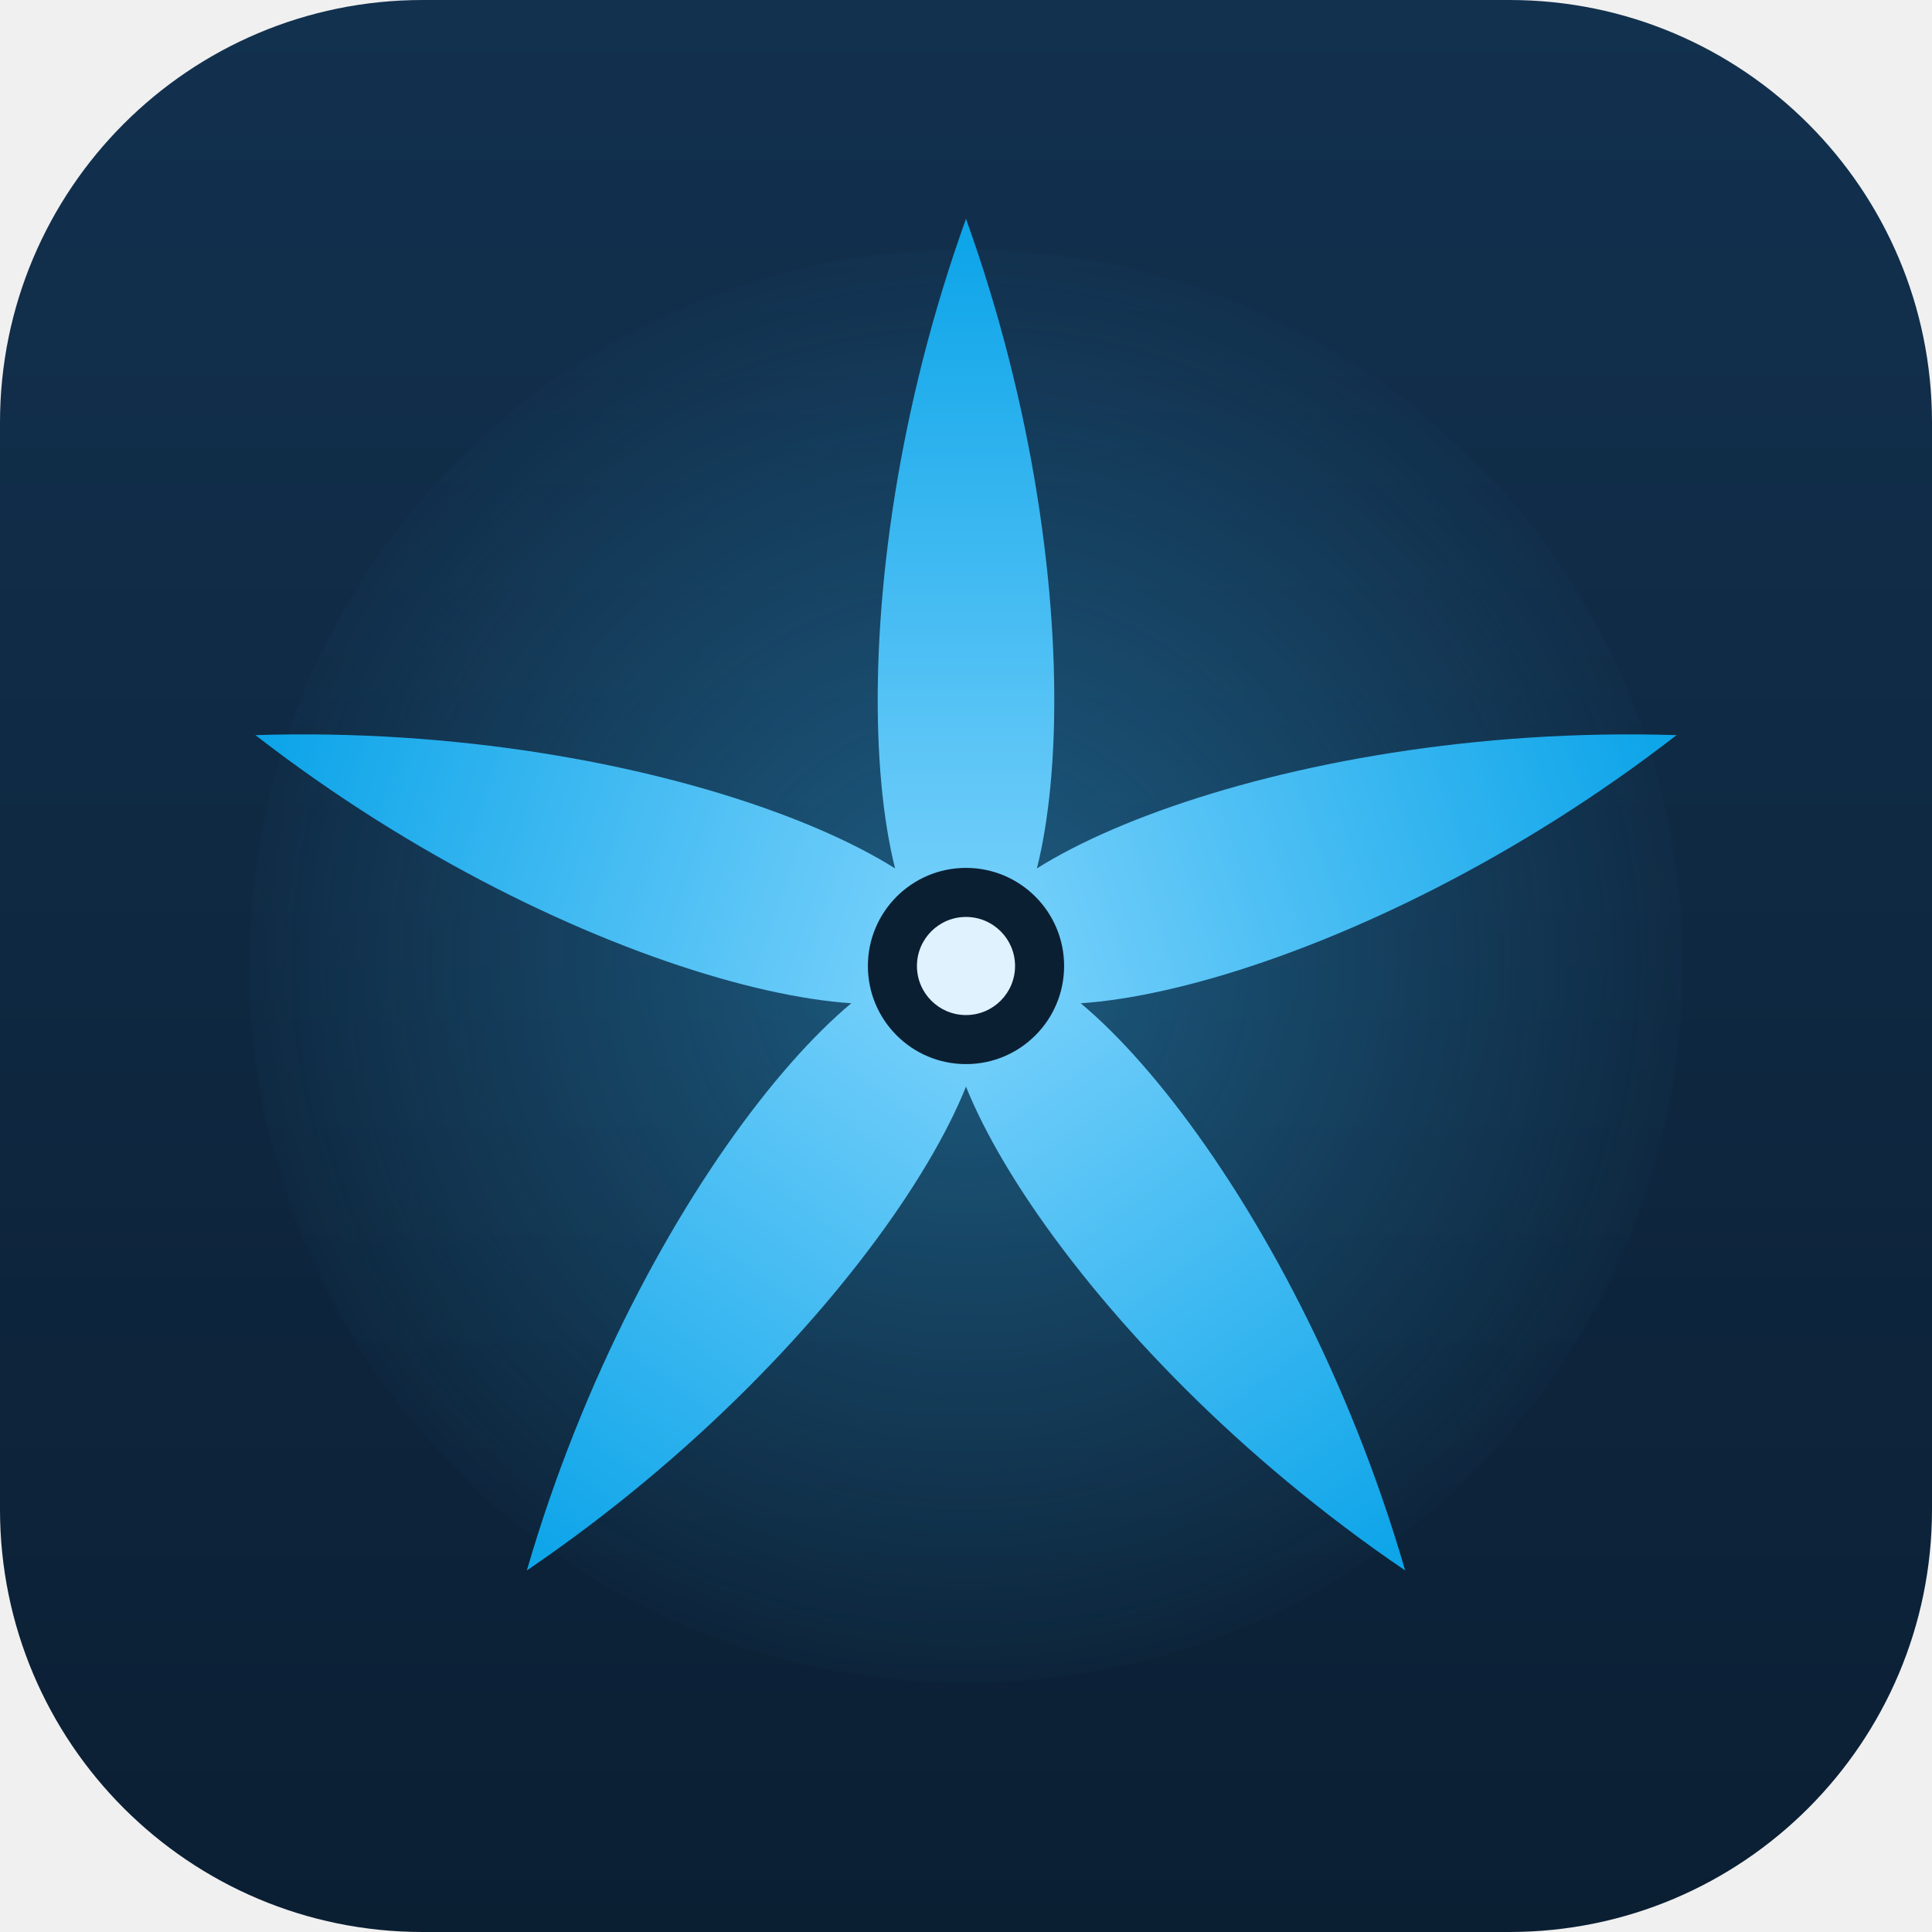
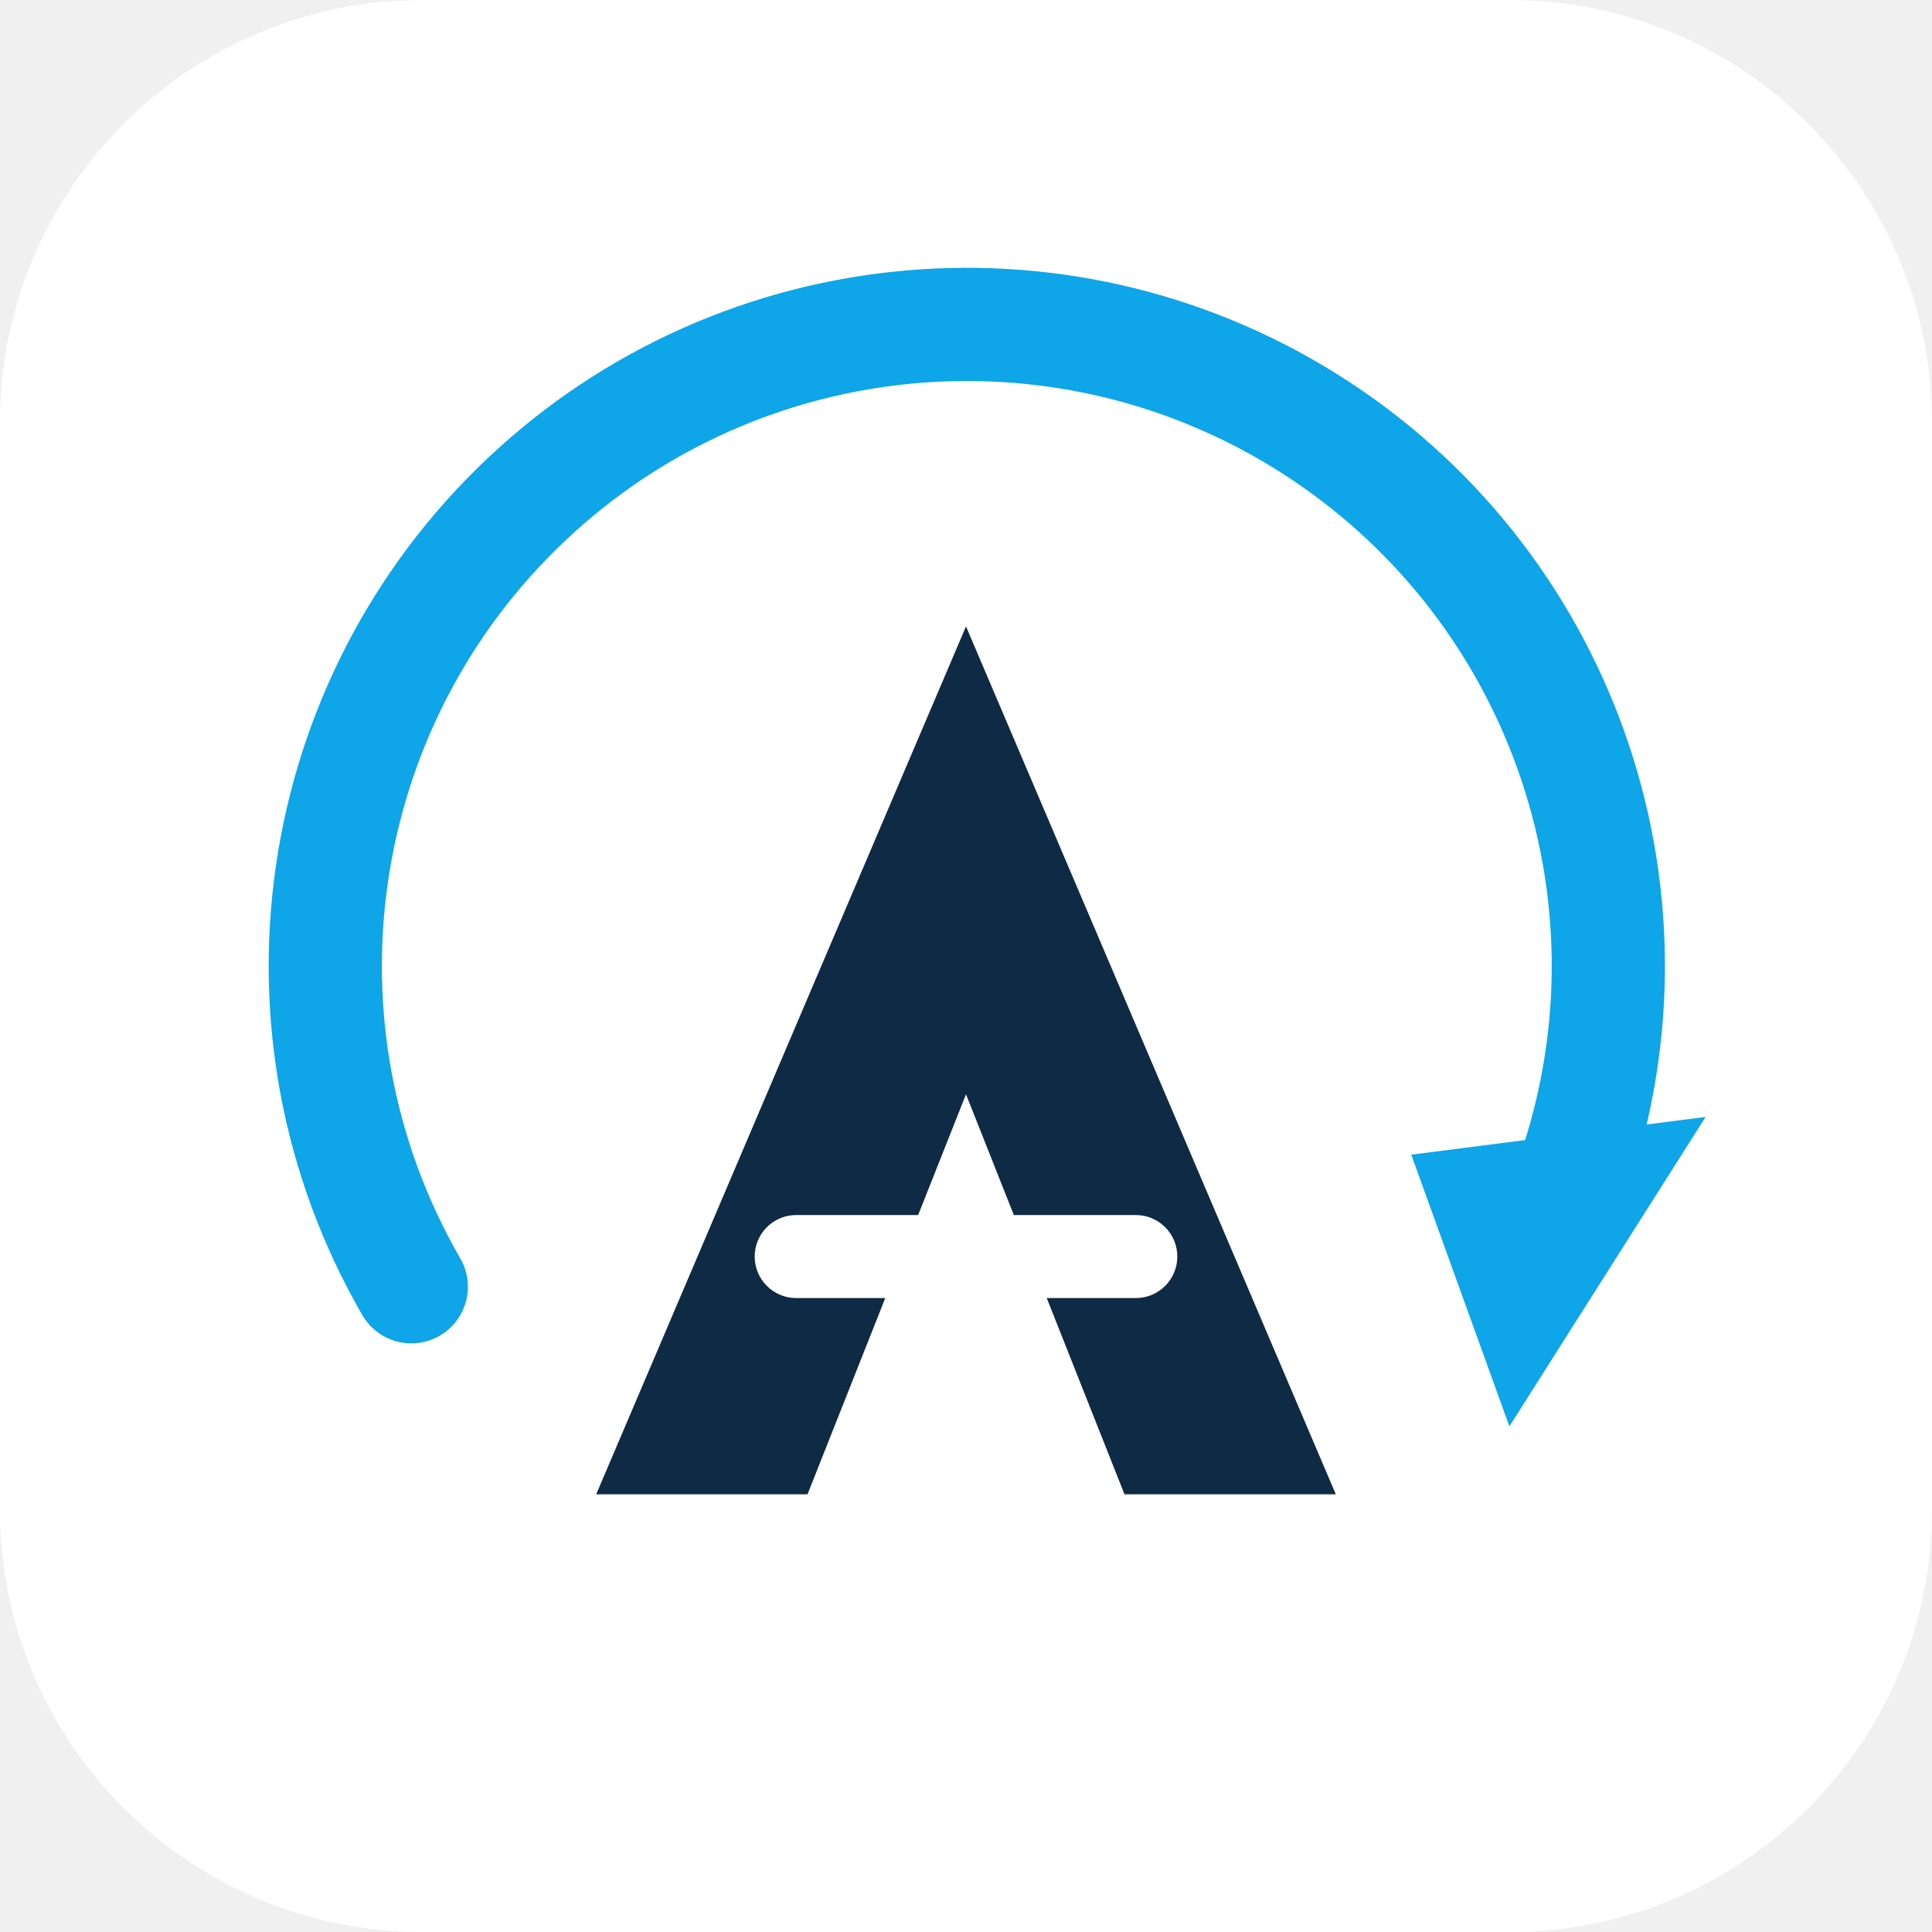
- <svg xmlns="http://www.w3.org/2000/svg" width="512" height="512" viewBox="0 0 512 512" fill="none">
-   <defs>
-     <linearGradient id="bg" x1="256" y1="0" x2="256" y2="512" gradientUnits="userSpaceOnUse">
-       <stop offset="0" stop-color="#12314F" />
-       <stop offset="1" stop-color="#0B1F33" />
-     </linearGradient>
-     <linearGradient id="blade" x1="256" y1="256" x2="256" y2="64" gradientUnits="userSpaceOnUse">
-       <stop offset="0" stop-color="#7DD3FC" />
-       <stop offset="1" stop-color="#0EA5E9" />
-     </linearGradient>
-     <radialGradient id="glow" cx="256" cy="256" r="200" gradientUnits="userSpaceOnUse">
-       <stop offset="0" stop-color="#38BDF8" stop-opacity="0.35" />
-       <stop offset="1" stop-color="#38BDF8" stop-opacity="0" />
-     </radialGradient>
-   </defs>
-   <rect width="512" height="512" rx="112" fill="url(#bg)" />
-   <circle cx="256" cy="256" r="190" fill="url(#glow)" />
-   <g>
-     <path d="M256,256 C230,256 220,158 256,58 C292,158 282,256 256,256 Z" fill="url(#blade)" />
-     <path d="M256,256 C230,256 220,158 256,58 C292,158 282,256 256,256 Z" fill="url(#blade)" transform="rotate(72 256 256)" />
-     <path d="M256,256 C230,256 220,158 256,58 C292,158 282,256 256,256 Z" fill="url(#blade)" transform="rotate(144 256 256)" />
-     <path d="M256,256 C230,256 220,158 256,58 C292,158 282,256 256,256 Z" fill="url(#blade)" transform="rotate(216 256 256)" />
-     <path d="M256,256 C230,256 220,158 256,58 C292,158 282,256 256,256 Z" fill="url(#blade)" transform="rotate(288 256 256)" />
-   </g>
-   <circle cx="256" cy="256" r="26" fill="#0B1F33" />
-   <circle cx="256" cy="256" r="13" fill="#E0F2FE" />
+ <svg xmlns="http://www.w3.org/2000/svg" width="512" height="512" viewBox="0 0 512 512">
+   <rect width="512" height="512" rx="112" fill="#FFFFFF" />
+   <path d="M109,341 A170,170 0 1 1 416,314" fill="none" stroke="#0EA5E9" stroke-width="30" stroke-linecap="round" />
+   <path d="M452,296 L400,378 L374,306 Z" fill="#0EA5E9" />
+   <path d="M256,166 L158,396 L214,396 L256,290 L298,396 L354,396 Z" fill="#0F2A44" />
+   <rect x="200" y="322" width="112" height="22" rx="11" fill="#FFFFFF" />
</svg>
